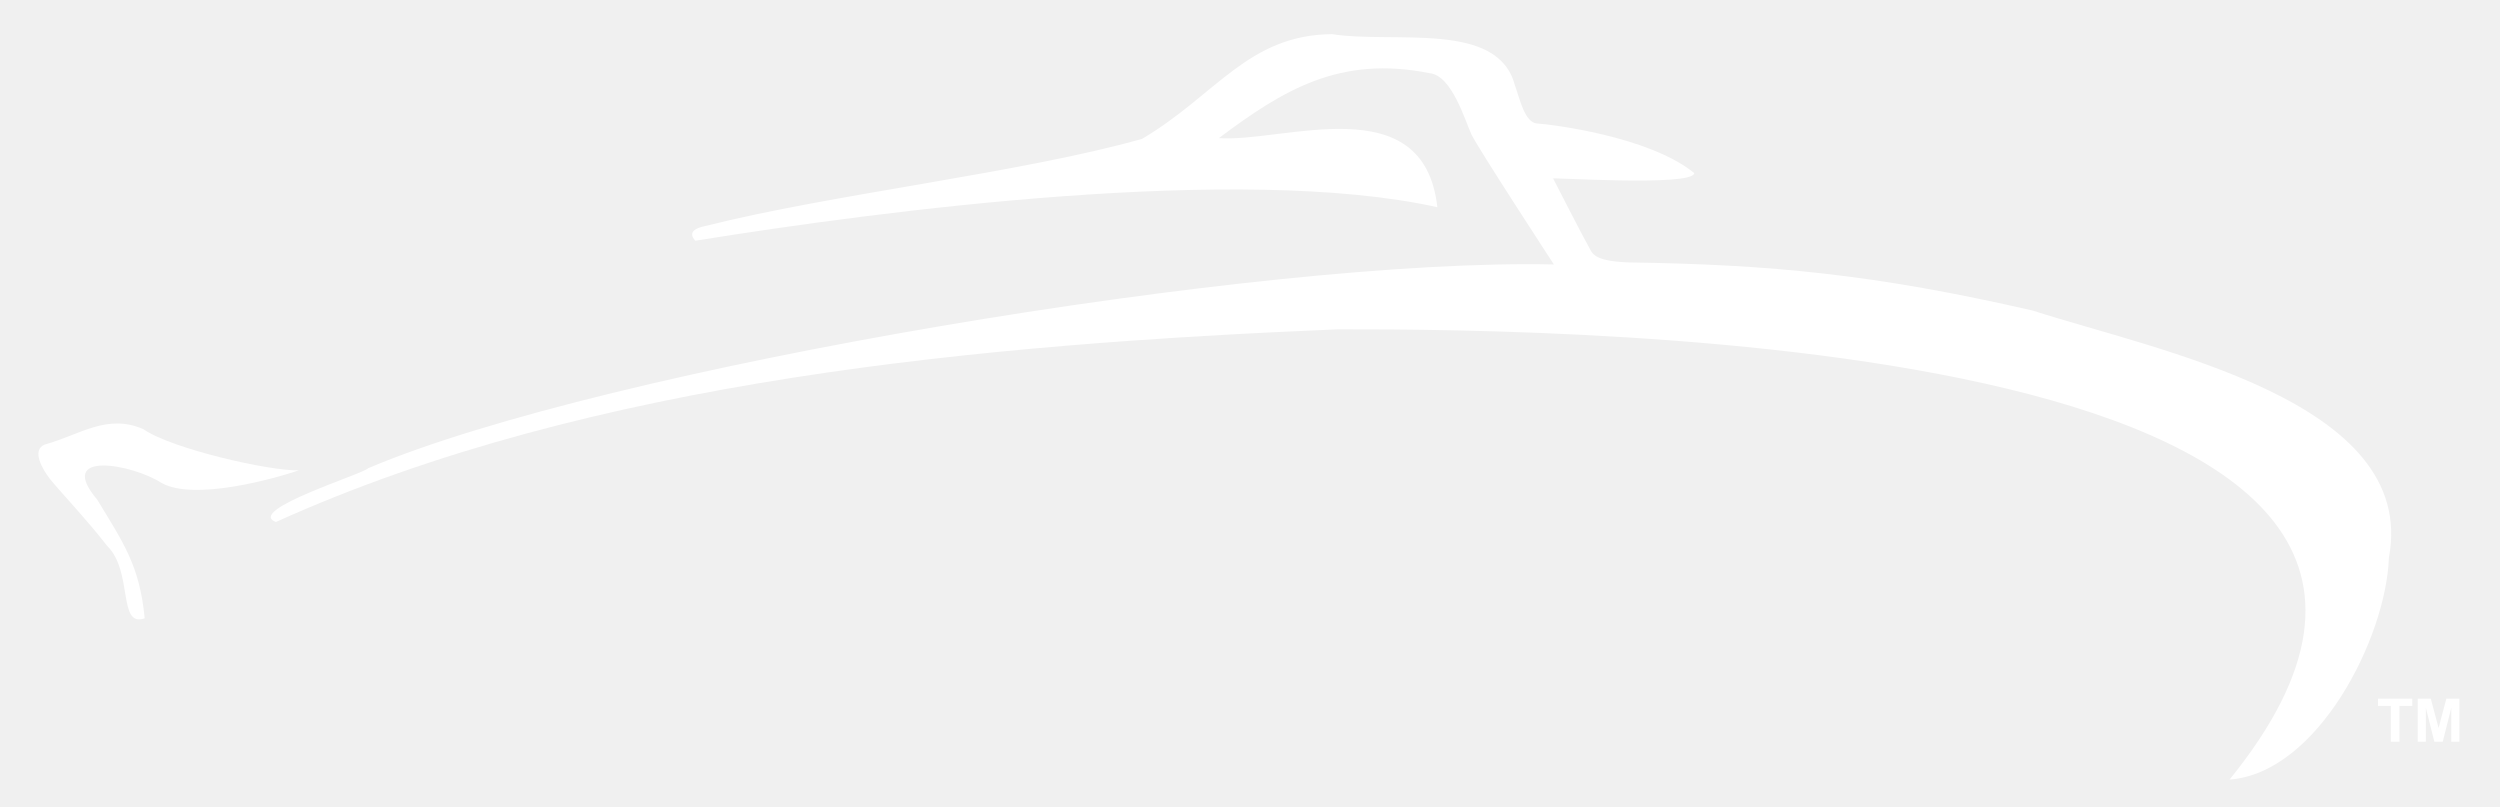
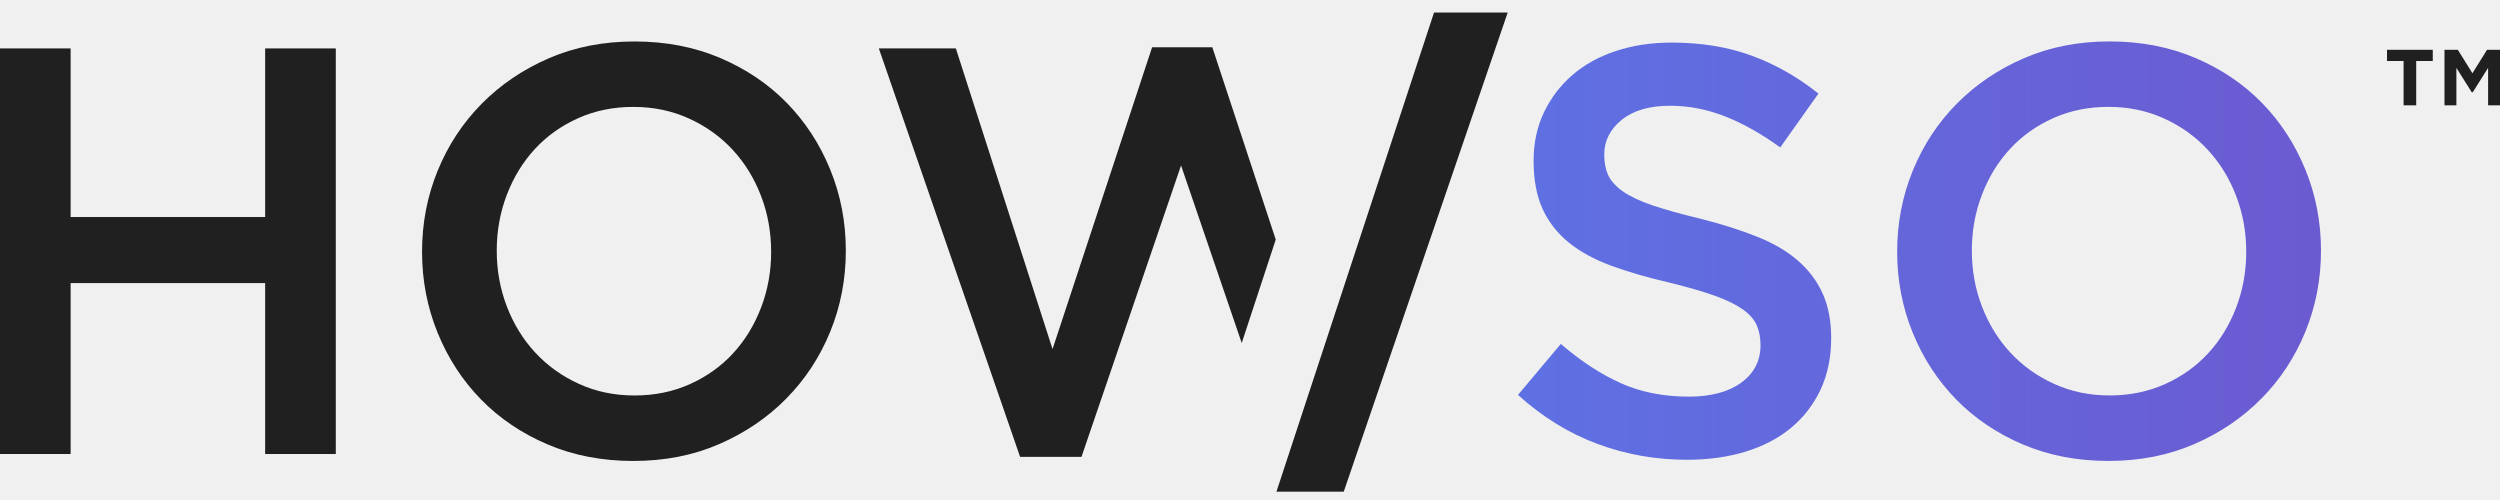
- <svg xmlns="http://www.w3.org/2000/svg" version="1.1" id="Layer_1" x="0px" y="0px" viewBox="0 0 710.31 229.1" style="enable-background:new 0 0 710.31 229.1;" xml:space="preserve">
-   <style type="text/css">
- 	.st0{fill:#FFFFFF;}
- </style>
-   <g>
-     <g>
-       <path class="st0" d="M679.28,210.75v-10.18h-3.63v-2.07h9.73v2.07h-3.63v10.18H679.28z" />
-       <path class="st0" d="M686.94,210.75V198.5h3.7l2.22,8.35l2.2-8.35h3.71v12.25h-2.3v-9.64l-2.43,9.64h-2.38l-2.42-9.64v9.64H686.94    z" />
-     </g>
-   </g>
-   <path class="st0" d="M41.11,175.67c-7.74,2.77-3.2-13.29-10.71-20.62c-5.15-6.74-14.28-16.46-16.26-19.04s-5.35-8.13-1.39-9.72  c9.8-2.66,17.62-8.89,27.96-4.36c8.02,5.61,36.18,11.99,44.22,11.7c-6.78,2.29-29.71,8.82-39.07,3.57  c-8.26-5.35-30.22-9.39-18.24,4.76C34.96,154.11,39.68,160.6,41.11,175.67z" />
-   <path class="st0" d="M78.4,148.31c-8.83-3.31,25.07-13.73,26.18-15.27c67.42-28.63,254.08-59.76,336.92-57.9  c0,0-21.62-33.12-23.4-36.89c-1.78-3.77-5.55-16.86-11.9-17.45c-25.52-5.13-41.6,4.75-59.89,18.44  c18.29,1.33,58.27-14.75,62.07,19.63c-55.9-12.41-157.63,0.96-210.8,9.52c0,0-3.37-2.97,2.78-4.16  c35.82-9.07,90.03-15.11,124.14-24.78c20.98-12.39,30.03-29.52,53.94-29.75c17.61,2.77,47.13-3.91,51.96,14.48  c1.39,3.77,2.78,10.71,6.35,10.91s31.73,3.57,44.62,14.08c-0.14,4.02-43.24,1.02-40.06,1.59c0,0,8.73,17.05,9.92,19.04  s0.99,4.36,11.5,4.76c40.24,0.59,69.77,3.35,114.82,13.68c34.85,11.29,109.64,25.53,101.19,70.24  c-0.78,22.65-20.17,61.13-45.27,63.02C735.14,96.12,448.13,93.46,380.02,93.57C279.8,97.78,168,107.79,78.4,148.31z" />
+ <svg xmlns="http://www.w3.org/2000/svg" width="200" height="40" viewBox="0 0 200 40" fill="none">
+   <path fill-rule="evenodd" clip-rule="evenodd" d="M86.518 36.551L94.484 13.237L99.338 27.442L102.06 19.166L96.985 3.782H92.168L84.203 27.93L76.468 3.874H70.307L81.609 36.551H86.518Z" fill="#202020" />
+   <path fill-rule="evenodd" clip-rule="evenodd" d="M61.693 20.143C61.693 21.72 61.422 23.209 60.882 24.616C60.342 26.021 59.593 27.242 58.636 28.278C57.679 29.312 56.528 30.132 55.186 30.735C53.842 31.337 52.367 31.638 50.763 31.638C49.158 31.638 47.676 31.33 46.316 30.711C44.958 30.093 43.793 29.258 42.819 28.207C41.847 27.157 41.09 25.927 40.549 24.522C40.009 23.117 39.739 21.626 39.739 20.049C39.739 18.472 40.009 16.983 40.549 15.576C41.09 14.169 41.838 12.949 42.796 11.914C43.753 10.88 44.903 10.06 46.246 9.457C47.588 8.854 49.064 8.552 50.669 8.552C52.274 8.552 53.756 8.862 55.115 9.48C56.474 10.097 57.64 10.931 58.612 11.983C59.585 13.034 60.34 14.263 60.881 15.668C61.422 17.074 61.691 18.566 61.691 20.141M62.895 31.892C64.407 30.363 65.581 28.579 66.416 26.539C67.249 24.499 67.666 22.337 67.666 20.049C67.666 17.761 67.249 15.599 66.416 13.56C65.582 11.52 64.423 9.744 62.943 8.23C61.461 6.715 59.684 5.519 57.615 4.638C55.546 3.757 53.261 3.317 50.761 3.317C48.261 3.317 45.976 3.766 43.907 4.661C41.838 5.557 40.048 6.77 38.535 8.3C37.023 9.829 35.849 11.614 35.014 13.654C34.18 15.693 33.764 17.856 33.764 20.143C33.764 22.43 34.181 24.593 35.014 26.633C35.848 28.672 37.005 30.449 38.488 31.963C39.97 33.478 41.745 34.674 43.813 35.556C45.882 36.437 48.167 36.877 50.667 36.877C53.167 36.877 55.454 36.43 57.522 35.534C59.59 34.638 61.381 33.425 62.894 31.895L62.895 31.892Z" fill="#202020" />
+   <path fill-rule="evenodd" clip-rule="evenodd" d="M26.863 36.321V3.874H21.212V17.362H5.65V3.874H0V36.321H5.65V22.646H21.212V36.321H26.863Z" fill="#202020" />
+   <path fill-rule="evenodd" clip-rule="evenodd" d="M114.723 1H120.617L107.5 39.333H102.116L114.723 1Z" fill="#202020" />
+   <path fill-rule="evenodd" clip-rule="evenodd" d="M139.294 30.618C138.26 31.36 136.863 31.731 135.102 31.731C133.065 31.731 131.243 31.367 129.637 30.641C128.032 29.916 126.442 28.872 124.867 27.513L121.439 31.592C123.384 33.354 125.499 34.658 127.784 35.508C130.069 36.358 132.463 36.782 134.963 36.782C136.661 36.782 138.219 36.566 139.64 36.133C141.052 35.7 142.272 35.067 143.276 34.233C144.286 33.399 145.074 32.379 145.644 31.172C146.208 29.968 146.494 28.592 146.494 27.047C146.494 25.688 146.27 24.505 145.822 23.502C145.373 22.498 144.71 21.616 143.845 20.86C142.982 20.102 141.884 19.46 140.572 18.937C139.26 18.411 137.748 17.931 136.05 17.5C134.497 17.129 133.224 16.774 132.213 16.433C131.21 16.094 130.422 15.723 129.843 15.321C129.272 14.92 128.878 14.487 128.662 14.022C128.446 13.559 128.338 13.002 128.338 12.354C128.338 11.273 128.8 10.354 129.728 9.595C130.655 8.839 131.951 8.46 133.619 8.46C135.101 8.46 136.567 8.745 138.019 9.317C139.469 9.888 140.936 10.715 142.418 11.796L145.476 7.486C143.809 6.157 142.026 5.145 140.127 4.45C138.228 3.754 136.09 3.407 133.713 3.407C132.106 3.407 130.626 3.632 129.273 4.079C127.915 4.528 126.756 5.169 125.792 6.003C124.827 6.837 124.07 7.834 123.514 8.992C122.966 10.151 122.687 11.441 122.687 12.862C122.687 14.377 122.927 15.66 123.405 16.71C123.884 17.761 124.586 18.657 125.497 19.398C126.409 20.14 127.543 20.758 128.886 21.252C130.236 21.747 131.773 22.195 133.509 22.597C135.023 22.968 136.25 23.323 137.199 23.663C138.14 24.004 138.881 24.368 139.429 24.753C139.97 25.138 140.34 25.564 140.541 26.027C140.741 26.49 140.842 27.015 140.842 27.603C140.842 28.869 140.324 29.874 139.289 30.615M184.425 13.557C183.591 11.517 182.434 9.741 180.952 8.227C179.469 6.712 177.695 5.516 175.626 4.635C173.557 3.754 171.272 3.314 168.77 3.314C166.269 3.314 163.984 3.763 161.915 4.658C159.847 5.554 158.055 6.767 156.543 8.297C155.03 9.826 153.857 11.611 153.023 13.651C152.19 15.69 151.773 17.853 151.773 20.14C151.773 22.427 152.19 24.59 153.023 26.63C153.857 28.669 155.016 30.447 156.498 31.96C157.98 33.475 159.755 34.671 161.824 35.553C163.893 36.435 166.178 36.875 168.679 36.875C171.181 36.875 173.465 36.427 175.535 35.531C177.602 34.635 179.394 33.422 180.907 31.892C182.421 30.363 183.593 28.579 184.428 26.539C185.261 24.499 185.679 22.337 185.679 20.049C185.679 17.761 185.262 15.599 184.428 13.56L184.425 13.557ZM178.89 24.613C178.349 26.018 177.601 27.239 176.644 28.275C175.686 29.31 174.536 30.129 173.193 30.732C171.85 31.334 170.376 31.636 168.77 31.636C167.164 31.636 165.683 31.327 164.324 30.708C162.966 30.09 161.799 29.255 160.826 28.204C159.854 27.154 159.097 25.924 158.557 24.519C158.016 23.112 157.747 21.623 157.747 20.046C157.747 18.469 158.016 16.98 158.557 15.573C159.097 14.166 159.846 12.946 160.803 11.911C161.76 10.877 162.911 10.057 164.253 9.454C165.595 8.851 167.07 8.549 168.676 8.549C170.283 8.549 171.765 8.859 173.123 9.477C174.481 10.095 175.647 10.928 176.619 11.98C177.592 13.031 178.349 14.26 178.888 15.666C179.429 17.071 179.699 18.563 179.699 20.139C179.699 21.714 179.429 23.206 178.888 24.613H178.89Z" fill="url(#paint0_linear_392_795)" />
+   <path d="M193.296 8.429H192.287V4.88H190.96V3.985H194.622V4.88H193.296V8.429ZM197.823 7.376H197.736L196.511 5.428V8.429H195.559V3.985H196.626L197.794 5.861L198.962 3.985H200V8.429H199.048V5.428L197.823 7.376Z" fill="#202020" />
+   <defs>
+     <linearGradient id="paint0_linear_392_795" x1="0.004" y1="20.169" x2="200.004" y2="20.169" gradientUnits="userSpaceOnUse">
+       <stop stop-color="#3DA9FD" />
+       <stop offset="0.57" stop-color="#5D73E5" />
+       <stop offset="1" stop-color="#6E56CD" />
+     </linearGradient>
+   </defs>
</svg>
